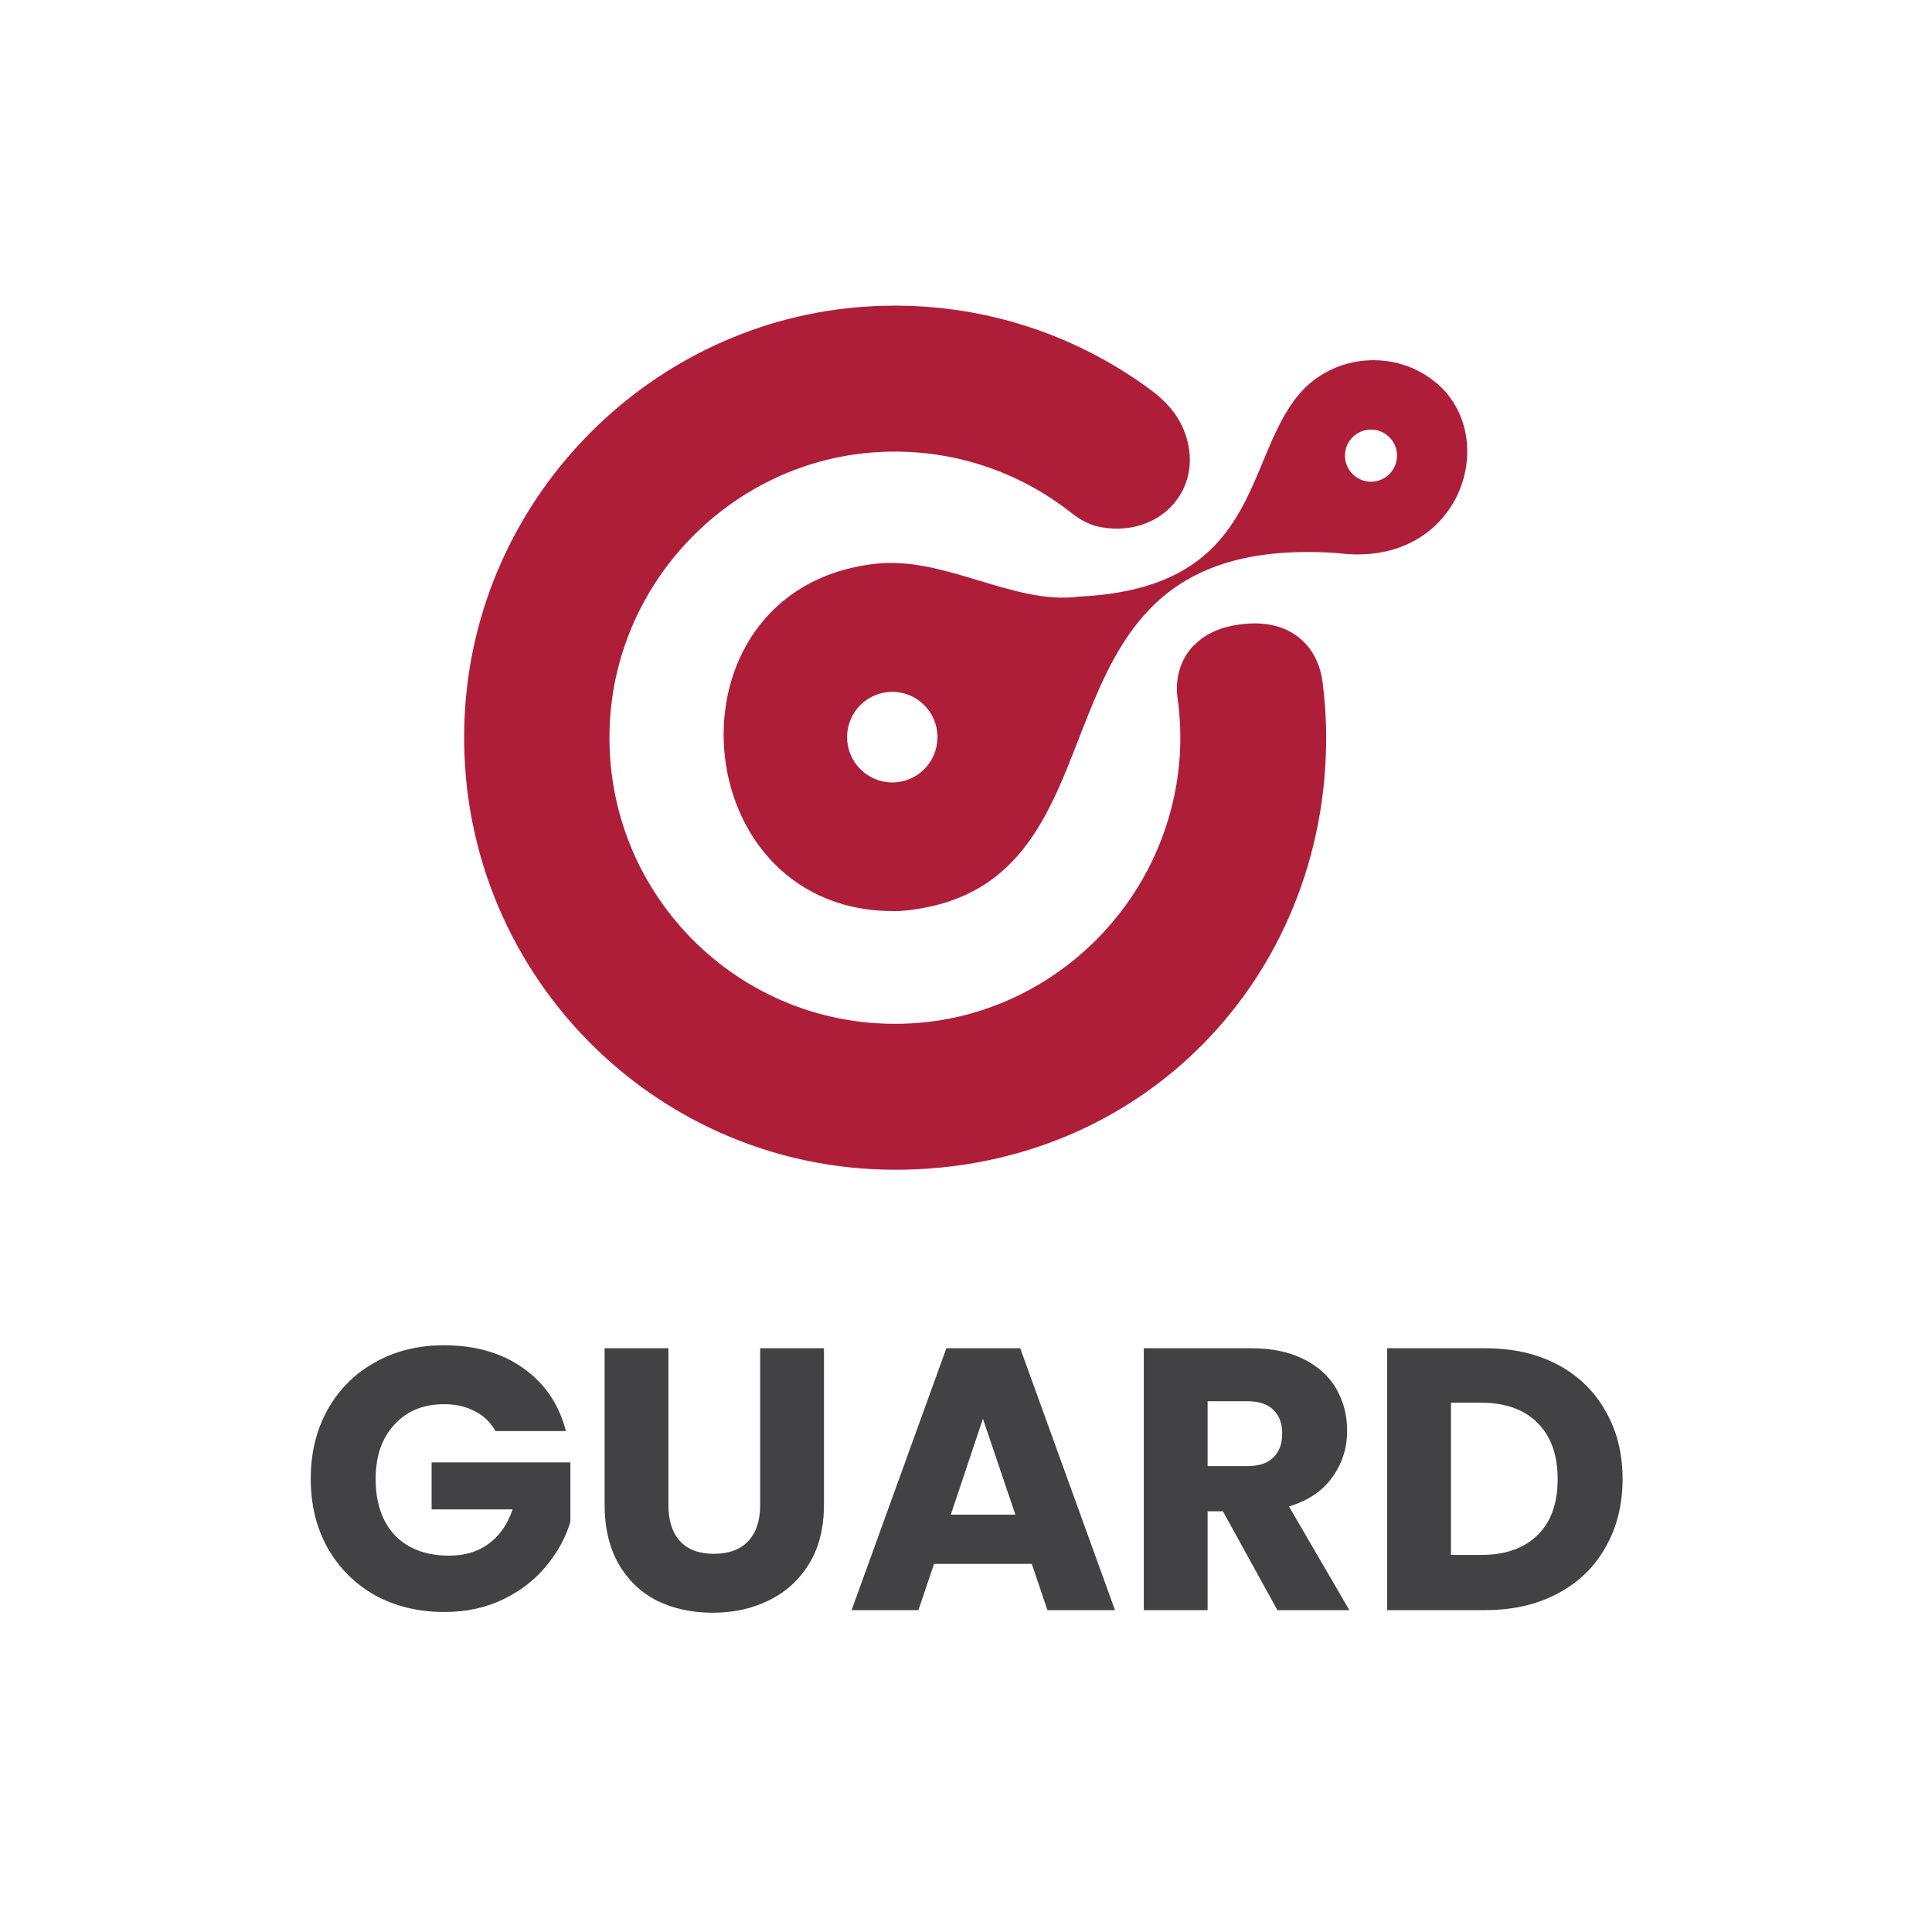
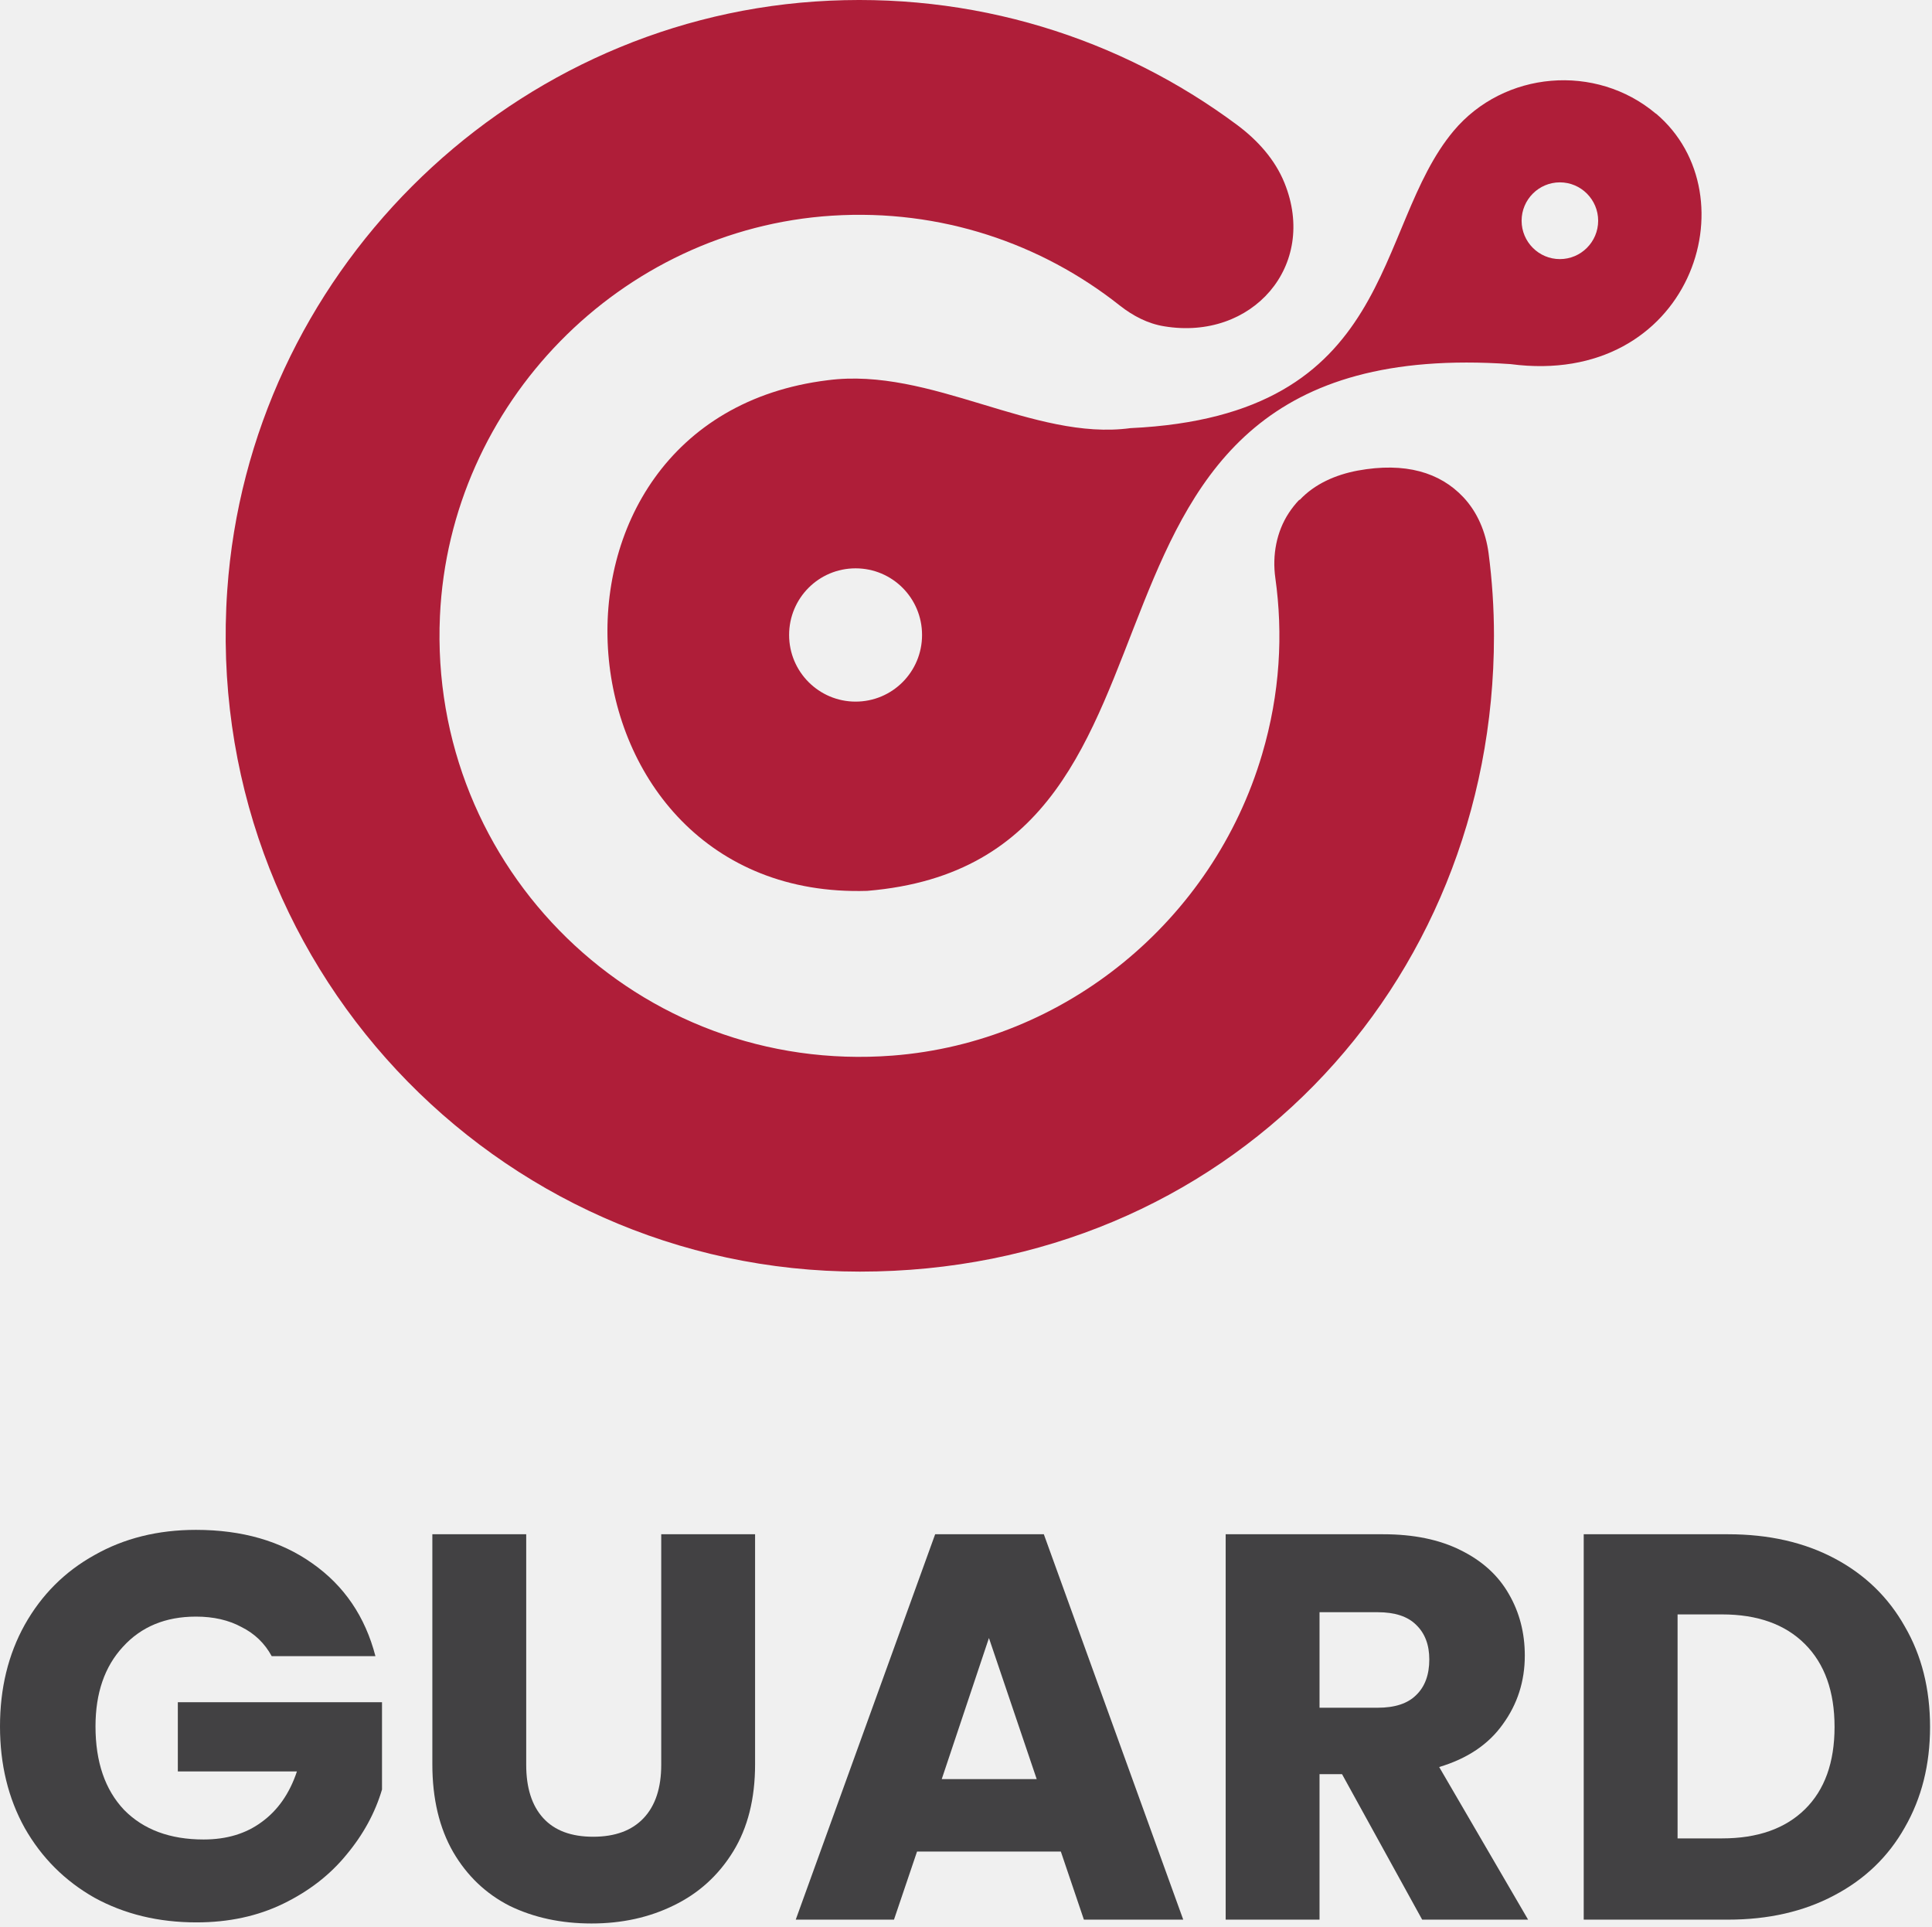
- <svg xmlns="http://www.w3.org/2000/svg" width="1024" height="1024" viewBox="0 0 1024 1024" fill="none">
-   <g clip-path="url(#clip0_2_2)">
-     <path d="M1024 0H0V1024H1024V0Z" fill="white" />
-     <path d="M761.222 202.936C739.63 184.732 706.535 187.496 688.374 209.139C658.979 244.197 668.329 311.685 571.938 316.203C537.027 320.922 500.099 294.089 462.901 298.943C348.147 313.034 362.138 486.44 477.094 482.866C610.75 471.809 531.579 280.874 708.89 293.145C773.599 301.64 796.335 232.466 761.222 202.868V202.936ZM472.924 414.704C459.74 414.704 448.977 403.984 448.977 390.702C448.977 377.42 459.672 366.701 472.924 366.701C486.175 366.701 496.87 377.42 496.87 390.702C496.87 403.984 486.175 414.704 472.924 414.704ZM726.648 255.322C719.047 255.322 712.858 249.119 712.858 241.5C712.858 233.882 719.047 227.679 726.648 227.679C734.249 227.679 740.437 233.882 740.437 241.5C740.437 249.119 734.249 255.322 726.648 255.322Z" fill="#AF1E39" />
-     <path d="M632.746 342.025C631.333 343.508 630.122 345.059 629.046 346.677C624.539 353.486 622.992 361.981 624.136 370.139C626.961 390.298 625.885 411.67 619.36 433.717C601.669 493.586 548.395 537.41 486.242 542.197C394.896 549.208 319.021 474.911 323.191 383.893C326.689 307.37 388.17 244.534 464.448 239.68C503.664 237.186 539.92 249.726 568.104 272.042C572.812 275.75 578.194 278.582 584.113 279.526C615.795 284.785 639.54 257.749 627.432 227.882C624.001 219.387 617.678 212.442 610.346 206.981C568.373 175.765 515.368 158.641 458.26 162.551C345.658 170.304 254.446 261.592 246.576 374.521C237.227 508.419 342.833 620 474.471 620C606.109 620 702.903 517.453 702.903 391.039C702.903 380.926 702.231 370.948 700.953 361.172C699.944 353.688 696.984 346.474 691.805 341.013C683.464 332.181 670.952 328.338 653.732 331.507C645.93 332.99 638.396 336.226 632.948 342.025H632.746Z" fill="#AF1E39" />
-     <path d="M262.577 758.492C260.072 753.878 256.447 750.385 251.702 748.012C247.088 745.507 241.618 744.255 235.29 744.255C224.349 744.255 215.584 747.88 208.993 755.13C202.402 762.248 199.106 771.805 199.106 783.801C199.106 796.587 202.534 806.605 209.388 813.855C216.374 820.973 225.931 824.533 238.059 824.533C246.363 824.533 253.35 822.423 259.018 818.205C264.818 813.987 269.036 807.923 271.672 800.014H228.765V775.101H302.32V806.539C299.816 814.976 295.531 822.819 289.468 830.069C283.536 837.319 275.956 843.185 266.729 847.667C257.502 852.148 247.088 854.389 235.488 854.389C221.779 854.389 209.52 851.423 198.711 845.492C188.034 839.428 179.663 831.058 173.599 820.38C167.668 809.703 164.702 797.51 164.702 783.801C164.702 770.092 167.668 757.898 173.599 747.221C179.663 736.412 188.034 728.041 198.711 722.11C209.388 716.046 221.581 713.014 235.29 713.014C251.9 713.014 265.872 717.035 277.209 725.076C288.677 733.116 296.256 744.255 299.947 758.492H262.577Z" fill="#424143" />
-     <path d="M354.267 714.596V797.642C354.267 805.946 356.31 812.339 360.396 816.821C364.483 821.303 370.48 823.544 378.39 823.544C386.299 823.544 392.362 821.303 396.58 816.821C400.799 812.339 402.908 805.946 402.908 797.642V714.596H436.719V797.444C436.719 809.835 434.083 820.314 428.81 828.883C423.537 837.451 416.419 843.91 407.455 848.26C398.624 852.61 388.737 854.785 377.796 854.785C366.855 854.785 357.035 852.676 348.335 848.458C339.767 844.108 332.978 837.648 327.969 829.08C322.96 820.38 320.455 809.835 320.455 797.444V714.596H354.267Z" fill="#424143" />
-     <path d="M546.869 828.883H495.064L486.76 853.401H451.366L501.589 714.596H540.739L590.962 853.401H555.173L546.869 828.883ZM538.169 802.782L520.967 751.966L503.962 802.782H538.169Z" fill="#424143" />
-     <path d="M677.034 853.401L648.166 801.003H640.059V853.401H606.247V714.596H662.995C673.936 714.596 683.229 716.507 690.875 720.33C698.652 724.153 704.452 729.426 708.275 736.148C712.098 742.739 714.009 750.121 714.009 758.294C714.009 767.521 711.373 775.76 706.1 783.01C700.959 790.26 693.313 795.401 683.163 798.432L715.195 853.401H677.034ZM640.059 777.078H661.018C667.213 777.078 671.827 775.562 674.859 772.53C678.023 769.498 679.604 765.214 679.604 759.678C679.604 754.405 678.023 750.253 674.859 747.221C671.827 744.189 667.213 742.673 661.018 742.673H640.059V777.078Z" fill="#424143" />
-     <path d="M787.236 714.596C801.868 714.596 814.654 717.496 825.595 723.296C836.536 729.096 844.973 737.269 850.904 747.814C856.968 758.228 860 770.289 860 783.998C860 797.576 856.968 809.637 850.904 820.183C844.973 830.728 836.47 838.901 825.397 844.701C814.457 850.501 801.736 853.401 787.236 853.401H735.234V714.596H787.236ZM785.061 824.137C797.847 824.137 807.8 820.644 814.918 813.658C822.036 806.671 825.595 796.785 825.595 783.998C825.595 771.212 822.036 761.26 814.918 754.141C807.8 747.023 797.847 743.464 785.061 743.464H769.045V824.137H785.061Z" fill="#424143" />
-   </g>
-   <defs>
-     <clipPath id="clip0_2_2">
-       <rect width="1024" height="1024" fill="white" />
-     </clipPath>
-   </defs>
+ <svg xmlns="http://www.w3.org/2000/svg" width="348" height="347" viewBox="0 0 348 347" fill="none">
+   <path d="M298.26 20.468C287.464 11.366 270.917 12.748 261.836 23.569C247.139 41.099 251.814 74.843 203.618 77.101C186.163 79.461 167.699 66.044 149.1 68.471C91.722 75.517 98.718 162.22 156.196 160.433C223.024 154.905 183.439 59.437 272.094 65.572C304.449 69.82 315.816 35.233 298.26 20.434V20.468ZM154.111 126.352C147.519 126.352 142.138 120.992 142.138 114.351C142.138 107.71 147.485 102.35 154.111 102.35C160.737 102.35 166.084 107.71 166.084 114.351C166.084 120.992 160.737 126.352 154.111 126.352ZM280.973 46.661C277.173 46.661 274.078 43.559 274.078 39.75C274.078 35.941 277.173 32.84 280.973 32.84C284.774 32.84 287.868 35.941 287.868 39.75C287.868 43.559 284.774 46.661 280.973 46.661Z" fill="#AF1E39" />
+   <path d="M234.022 90.012C233.316 90.754 232.71 91.529 232.172 92.338C229.919 95.743 229.145 99.991 229.717 104.07C231.13 114.149 230.592 124.835 227.329 135.858C218.484 165.793 191.847 187.705 160.77 190.098C115.097 193.604 77.16 156.455 79.245 110.946C80.994 72.685 111.734 41.267 149.873 38.84C169.481 37.593 187.609 43.863 201.701 55.021C204.055 56.875 206.746 58.291 209.706 58.763C225.547 61.392 237.419 47.874 231.365 32.941C229.65 28.693 226.488 25.221 222.822 22.491C201.836 6.883 175.333 -1.68 146.779 0.275C90.478 4.152 44.872 49.796 40.937 106.261C36.263 173.209 89.066 229 154.885 229C220.704 229 269.101 177.727 269.101 114.52C269.101 109.463 268.765 104.474 268.125 99.586C267.621 95.844 266.141 92.237 263.551 89.507C259.381 85.091 253.125 83.169 244.515 84.754C240.614 85.495 236.847 87.113 234.123 90.012H234.022Z" fill="#AF1E39" />
+   <path d="M48.938 298.246C47.685 295.939 45.873 294.192 43.5 293.006C41.193 291.754 38.458 291.128 35.294 291.128C29.824 291.128 25.441 292.94 22.145 296.565C18.85 300.124 17.202 304.903 17.202 310.9C17.202 317.294 18.916 322.303 22.343 325.928C25.836 329.487 30.615 331.266 36.678 331.266C40.831 331.266 44.324 330.212 47.158 328.103C50.058 325.994 52.167 322.962 53.485 319.007H32.032V306.55H68.809V322.27C67.557 326.488 65.415 330.409 62.383 334.034C59.417 337.659 55.627 340.592 51.014 342.833C46.4 345.074 41.193 346.195 35.393 346.195C28.539 346.195 22.409 344.712 17.005 341.746C11.666 338.714 7.481 334.529 4.449 329.19C1.483 323.851 0 317.755 0 310.9C0 304.046 1.483 297.949 4.449 292.611C7.481 287.206 11.666 283.021 17.005 280.055C22.343 277.023 28.44 275.507 35.294 275.507C43.599 275.507 50.585 277.517 56.254 281.538C61.988 285.558 65.777 291.128 67.623 298.246H48.938Z" fill="#424143" />
+   <path d="M94.783 276.298V317.821C94.783 321.973 95.804 325.17 97.847 327.411C99.891 329.651 102.889 330.772 106.844 330.772C110.798 330.772 113.83 329.651 115.939 327.411C118.049 325.17 119.103 321.973 119.103 317.821V276.298H136.009V317.722C136.009 323.917 134.691 329.157 132.054 333.441C129.418 337.725 125.859 340.955 121.377 343.13C116.961 345.305 112.018 346.392 106.547 346.392C101.077 346.392 96.167 345.338 91.817 343.229C87.533 341.054 84.138 337.824 81.634 333.54C79.129 329.19 77.877 323.917 77.877 317.722V276.298H94.783Z" fill="#424143" />
+   <path d="M191.084 333.441H165.181L161.029 345.7H143.332L168.444 276.298H188.019L213.13 345.7H195.236L191.084 333.441ZM186.734 320.391L178.132 294.983L169.63 320.391H186.734Z" fill="#424143" />
+   <path d="M256.166 345.7L241.732 319.501H237.679V345.7H220.773V276.298H249.147C254.617 276.298 259.264 277.254 263.087 279.165C266.975 281.076 269.875 283.713 271.787 287.074C273.698 290.37 274.654 294.061 274.654 298.147C274.654 302.761 273.335 306.88 270.699 310.505C268.129 314.13 264.306 316.7 259.231 318.216L275.247 345.7H256.166ZM237.679 307.539H248.158C251.256 307.539 253.563 306.781 255.079 305.265C256.66 303.749 257.451 301.607 257.451 298.839C257.451 296.203 256.66 294.126 255.079 292.611C253.563 291.095 251.256 290.337 248.158 290.337H237.679V307.539Z" fill="#424143" />
+   <path d="M311.267 276.298C318.583 276.298 324.976 277.748 330.447 280.648C335.917 283.548 340.135 287.634 343.101 292.907C346.133 298.114 347.649 304.145 347.649 310.999C347.649 317.788 346.133 323.819 343.101 329.091C340.135 334.364 335.884 338.45 330.348 341.35C324.877 344.25 318.517 345.7 311.267 345.7H285.266V276.298H311.267ZM310.18 331.069C316.573 331.069 321.549 329.322 325.108 325.829C328.667 322.336 330.447 317.392 330.447 310.999C330.447 304.606 328.667 299.63 325.108 296.071C321.549 292.512 316.573 290.732 310.18 290.732H302.172V331.069H310.18Z" fill="#424143" />
</svg>
